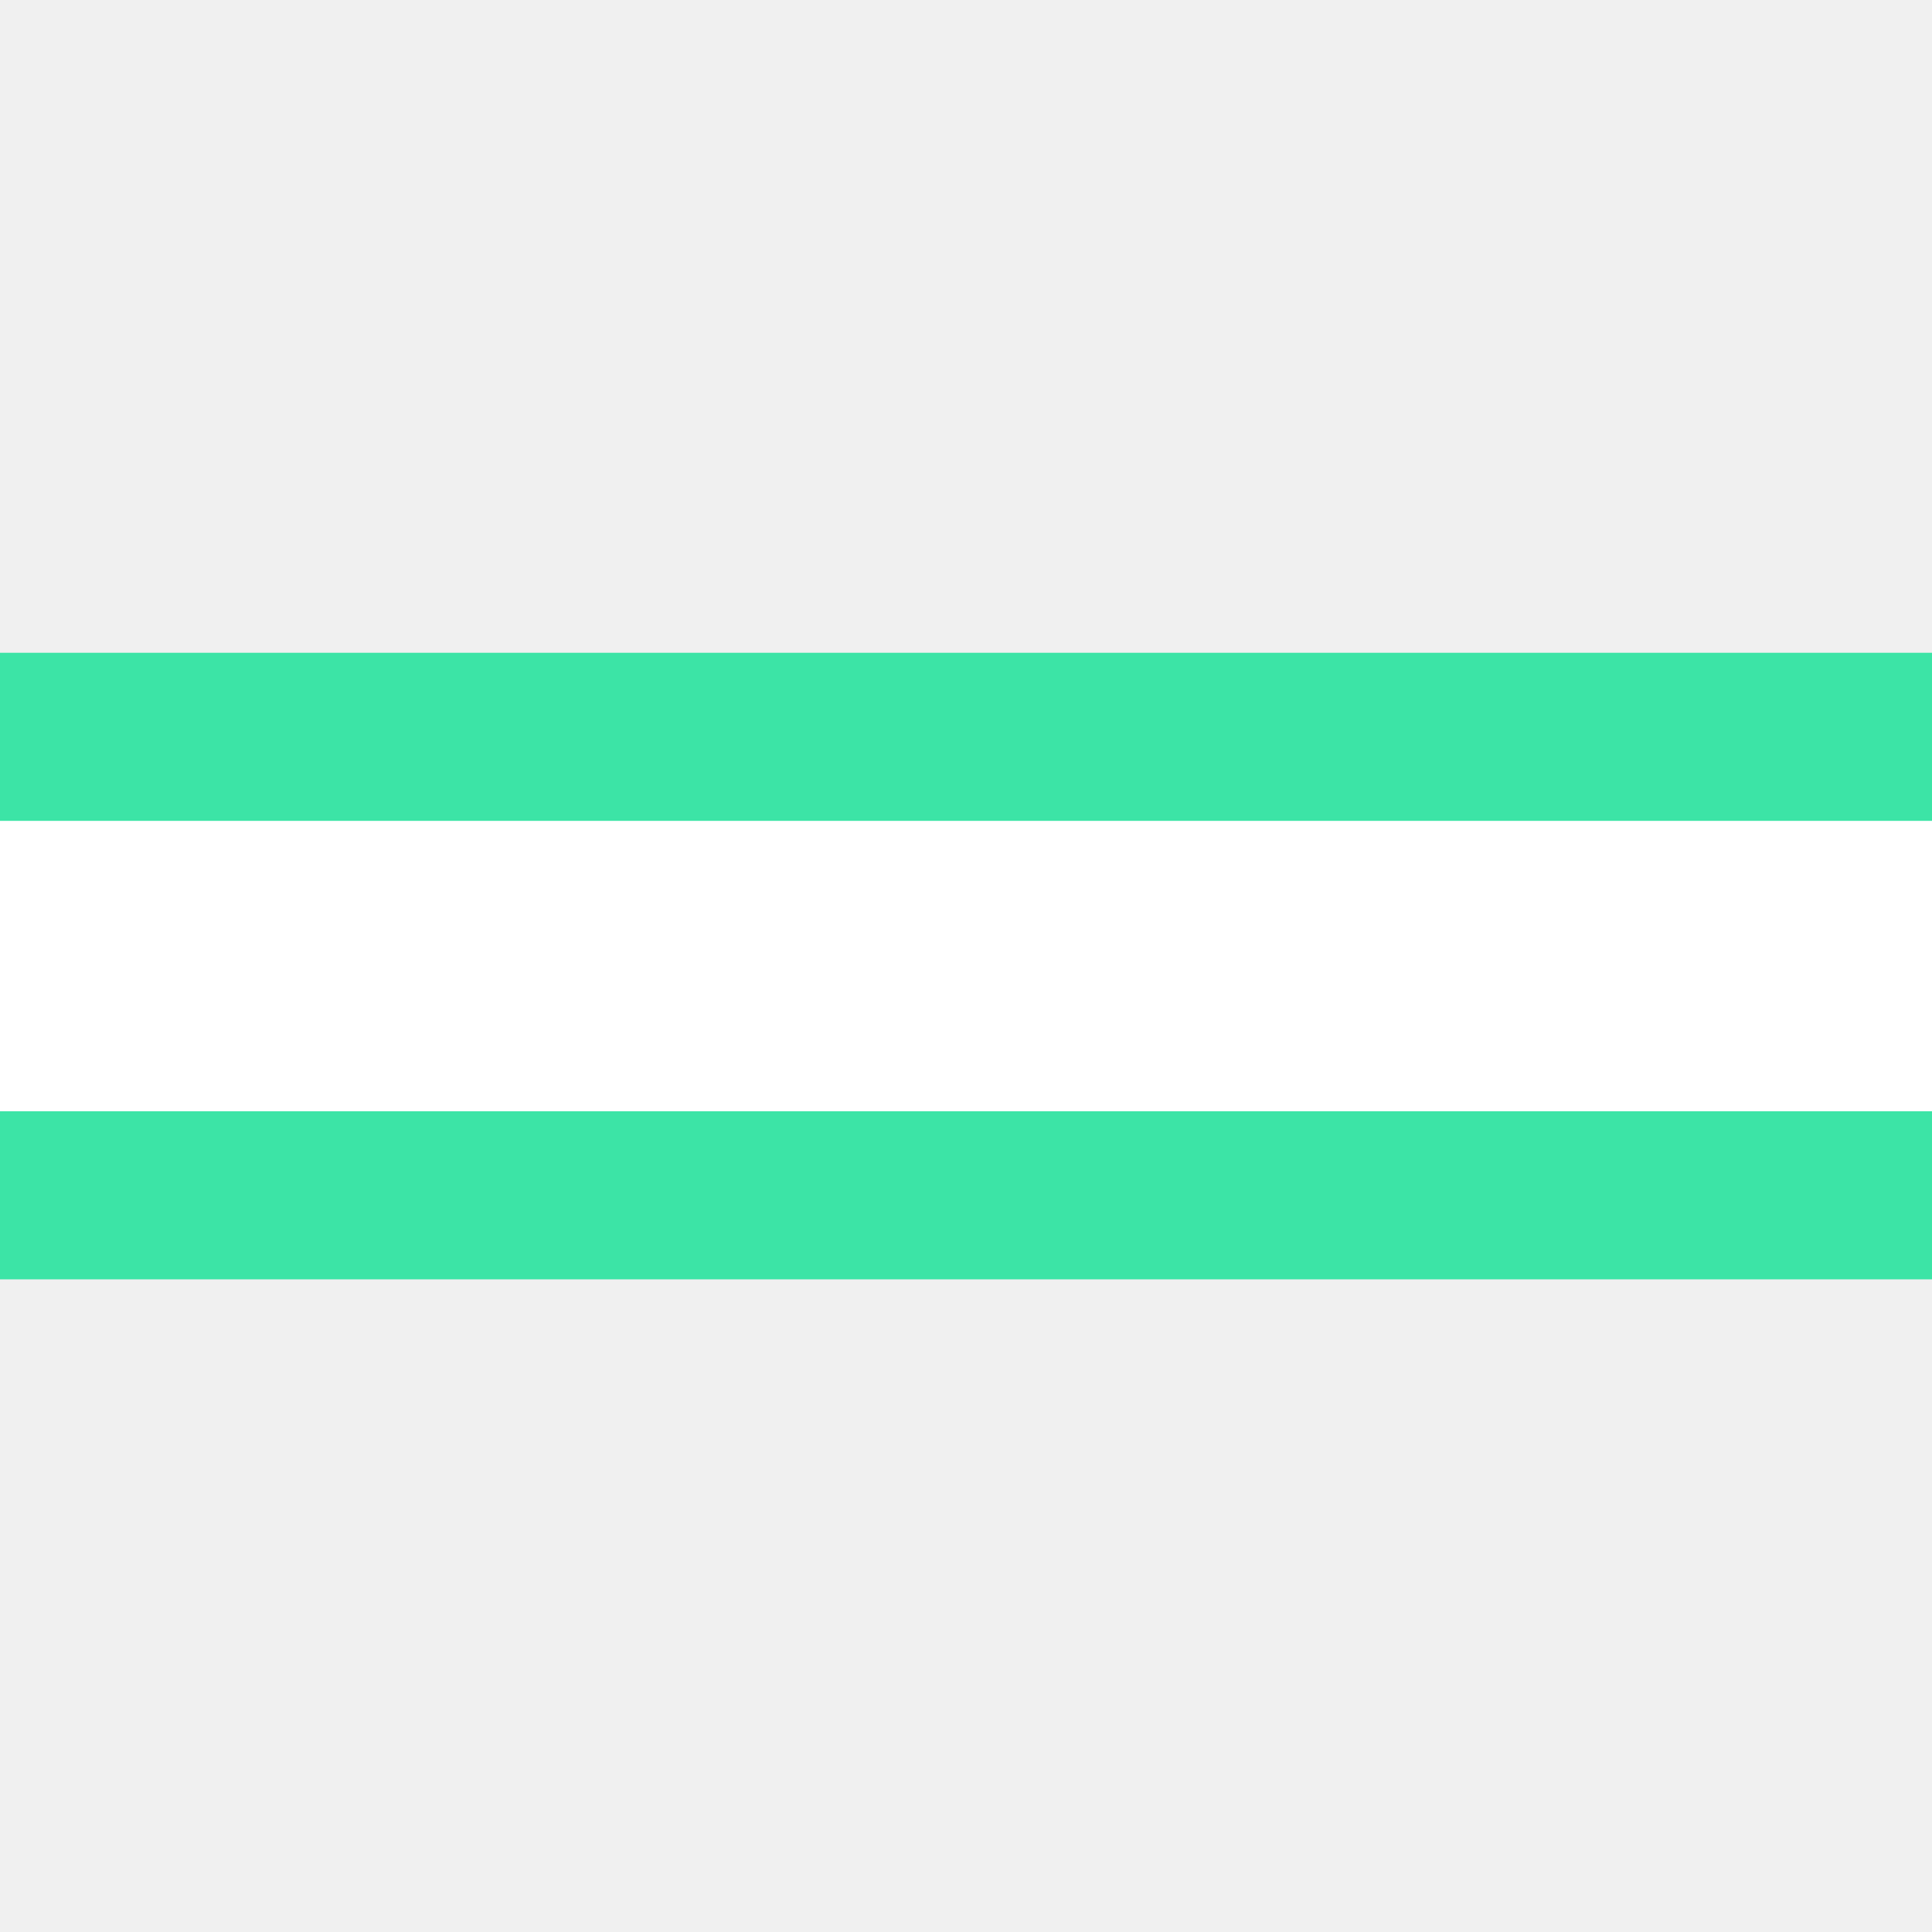
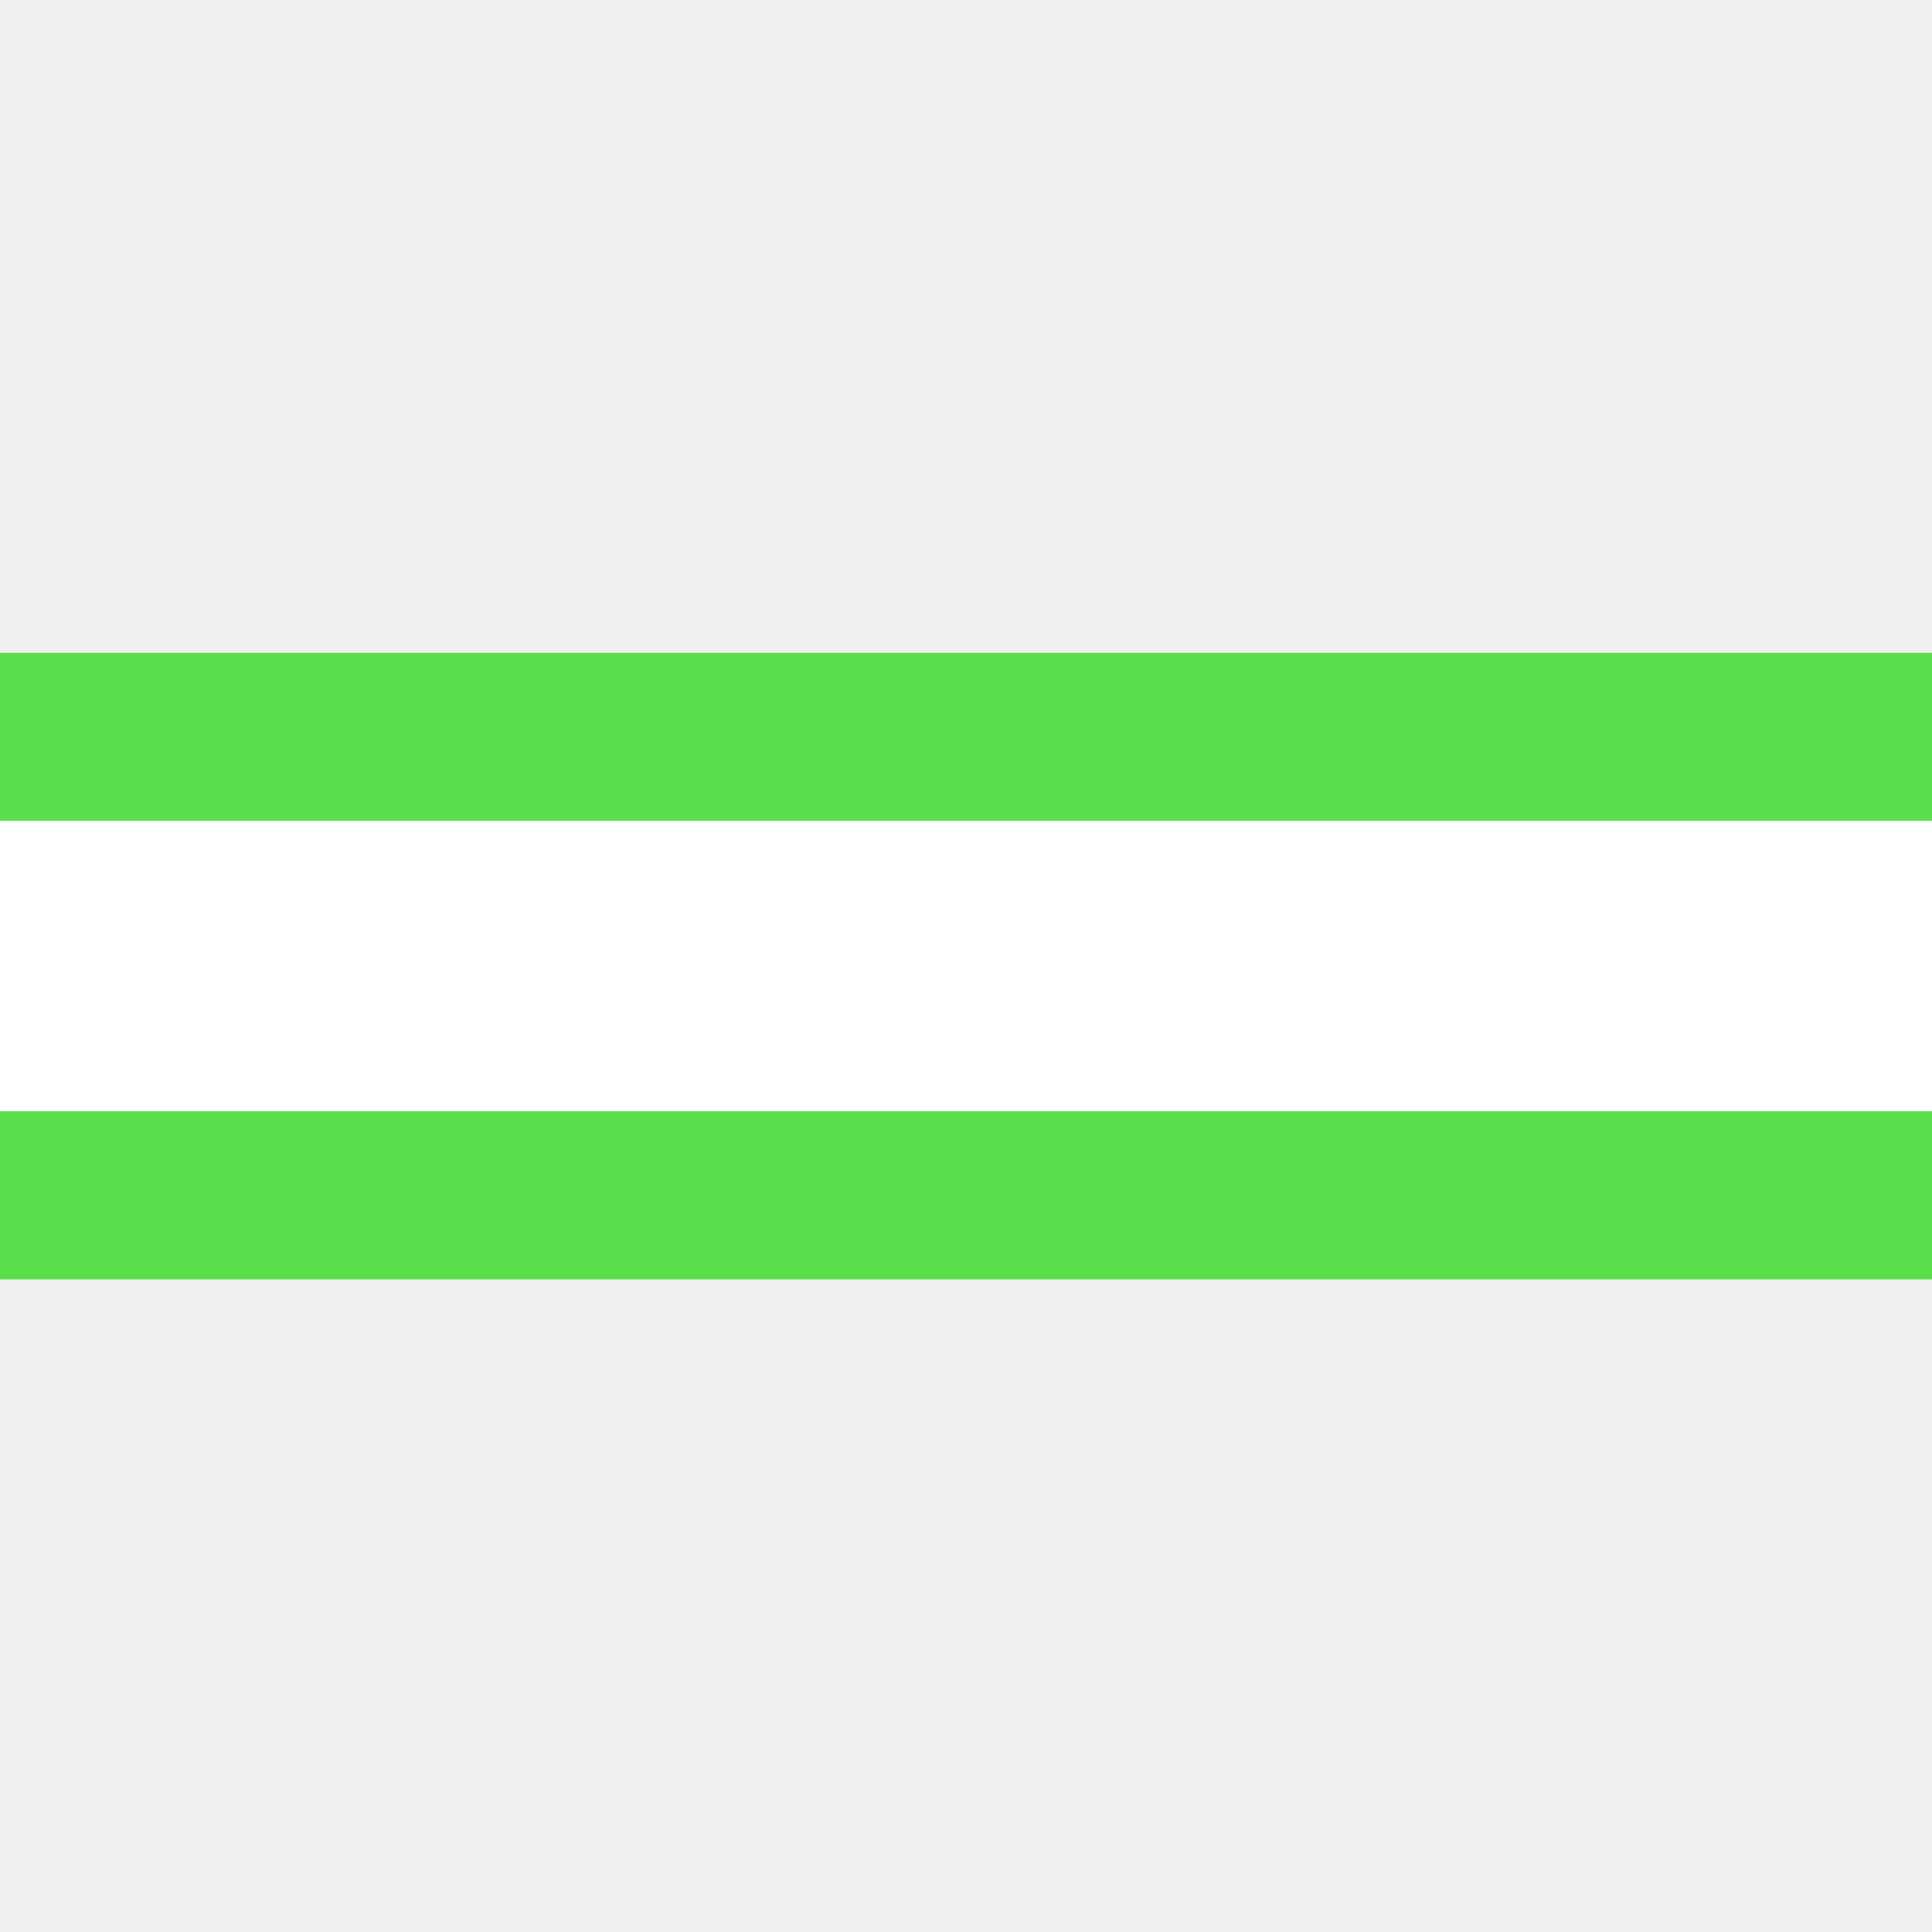
<svg xmlns="http://www.w3.org/2000/svg" width="16" height="16" viewBox="0 0 16 16" version="1.1" id="svg848" xml:space="preserve">
  <defs id="defs845" />
  <g id="layer1">
-     <rect style="fill:#3ce4a6;fill-opacity:1;stroke-width:1.248;stroke-dashoffset:28.777;paint-order:markers fill stroke" id="rect4770" width="16" height="5.189" x="-7.1525574e-07" y="5.406" />
+     <rect style="fill:#5bde4c;fill-opacity:1;stroke-width:1.248;stroke-dashoffset:28.777;paint-order:markers fill stroke" id="rect4770" width="16" height="5.189" x="-7.1525574e-07" y="5.406" />
    <rect style="fill:#ffffff;fill-opacity:1;stroke-width:2.78;stroke-dashoffset:28.777;paint-order:markers fill stroke" id="rect7497" width="16" height="2.405" x="2.6645353e-15" y="6.798" />
  </g>
</svg>
